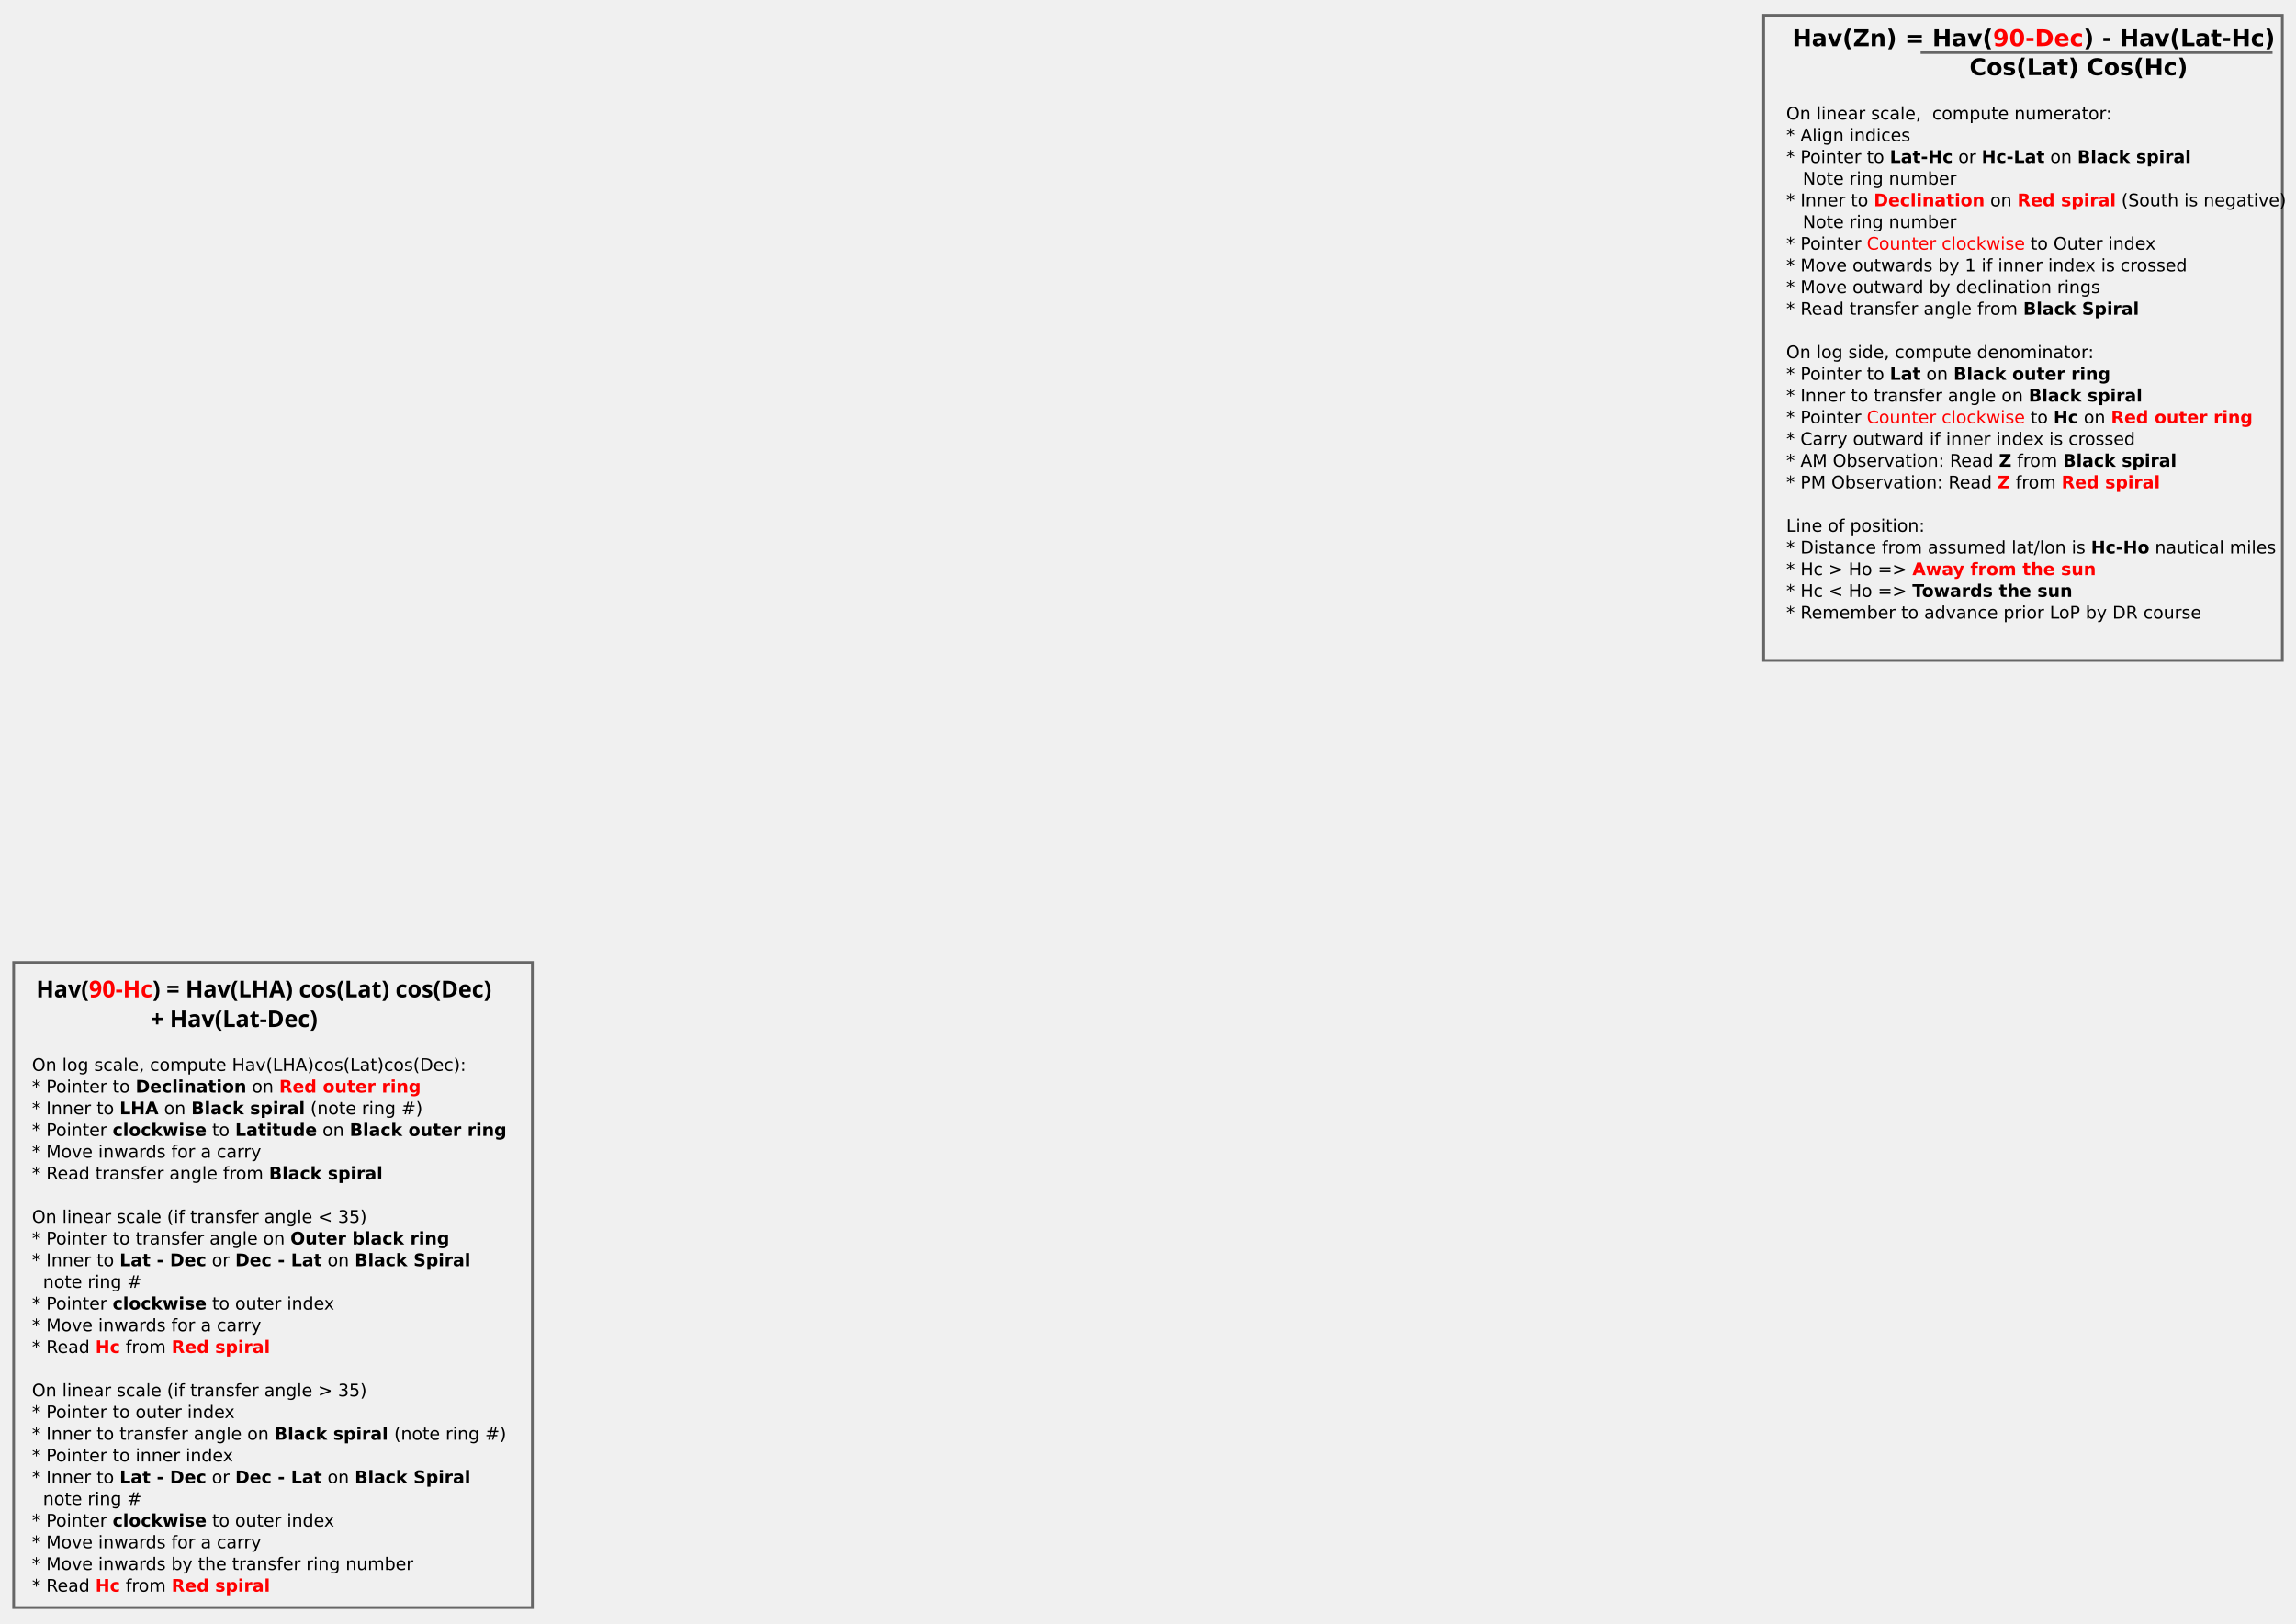
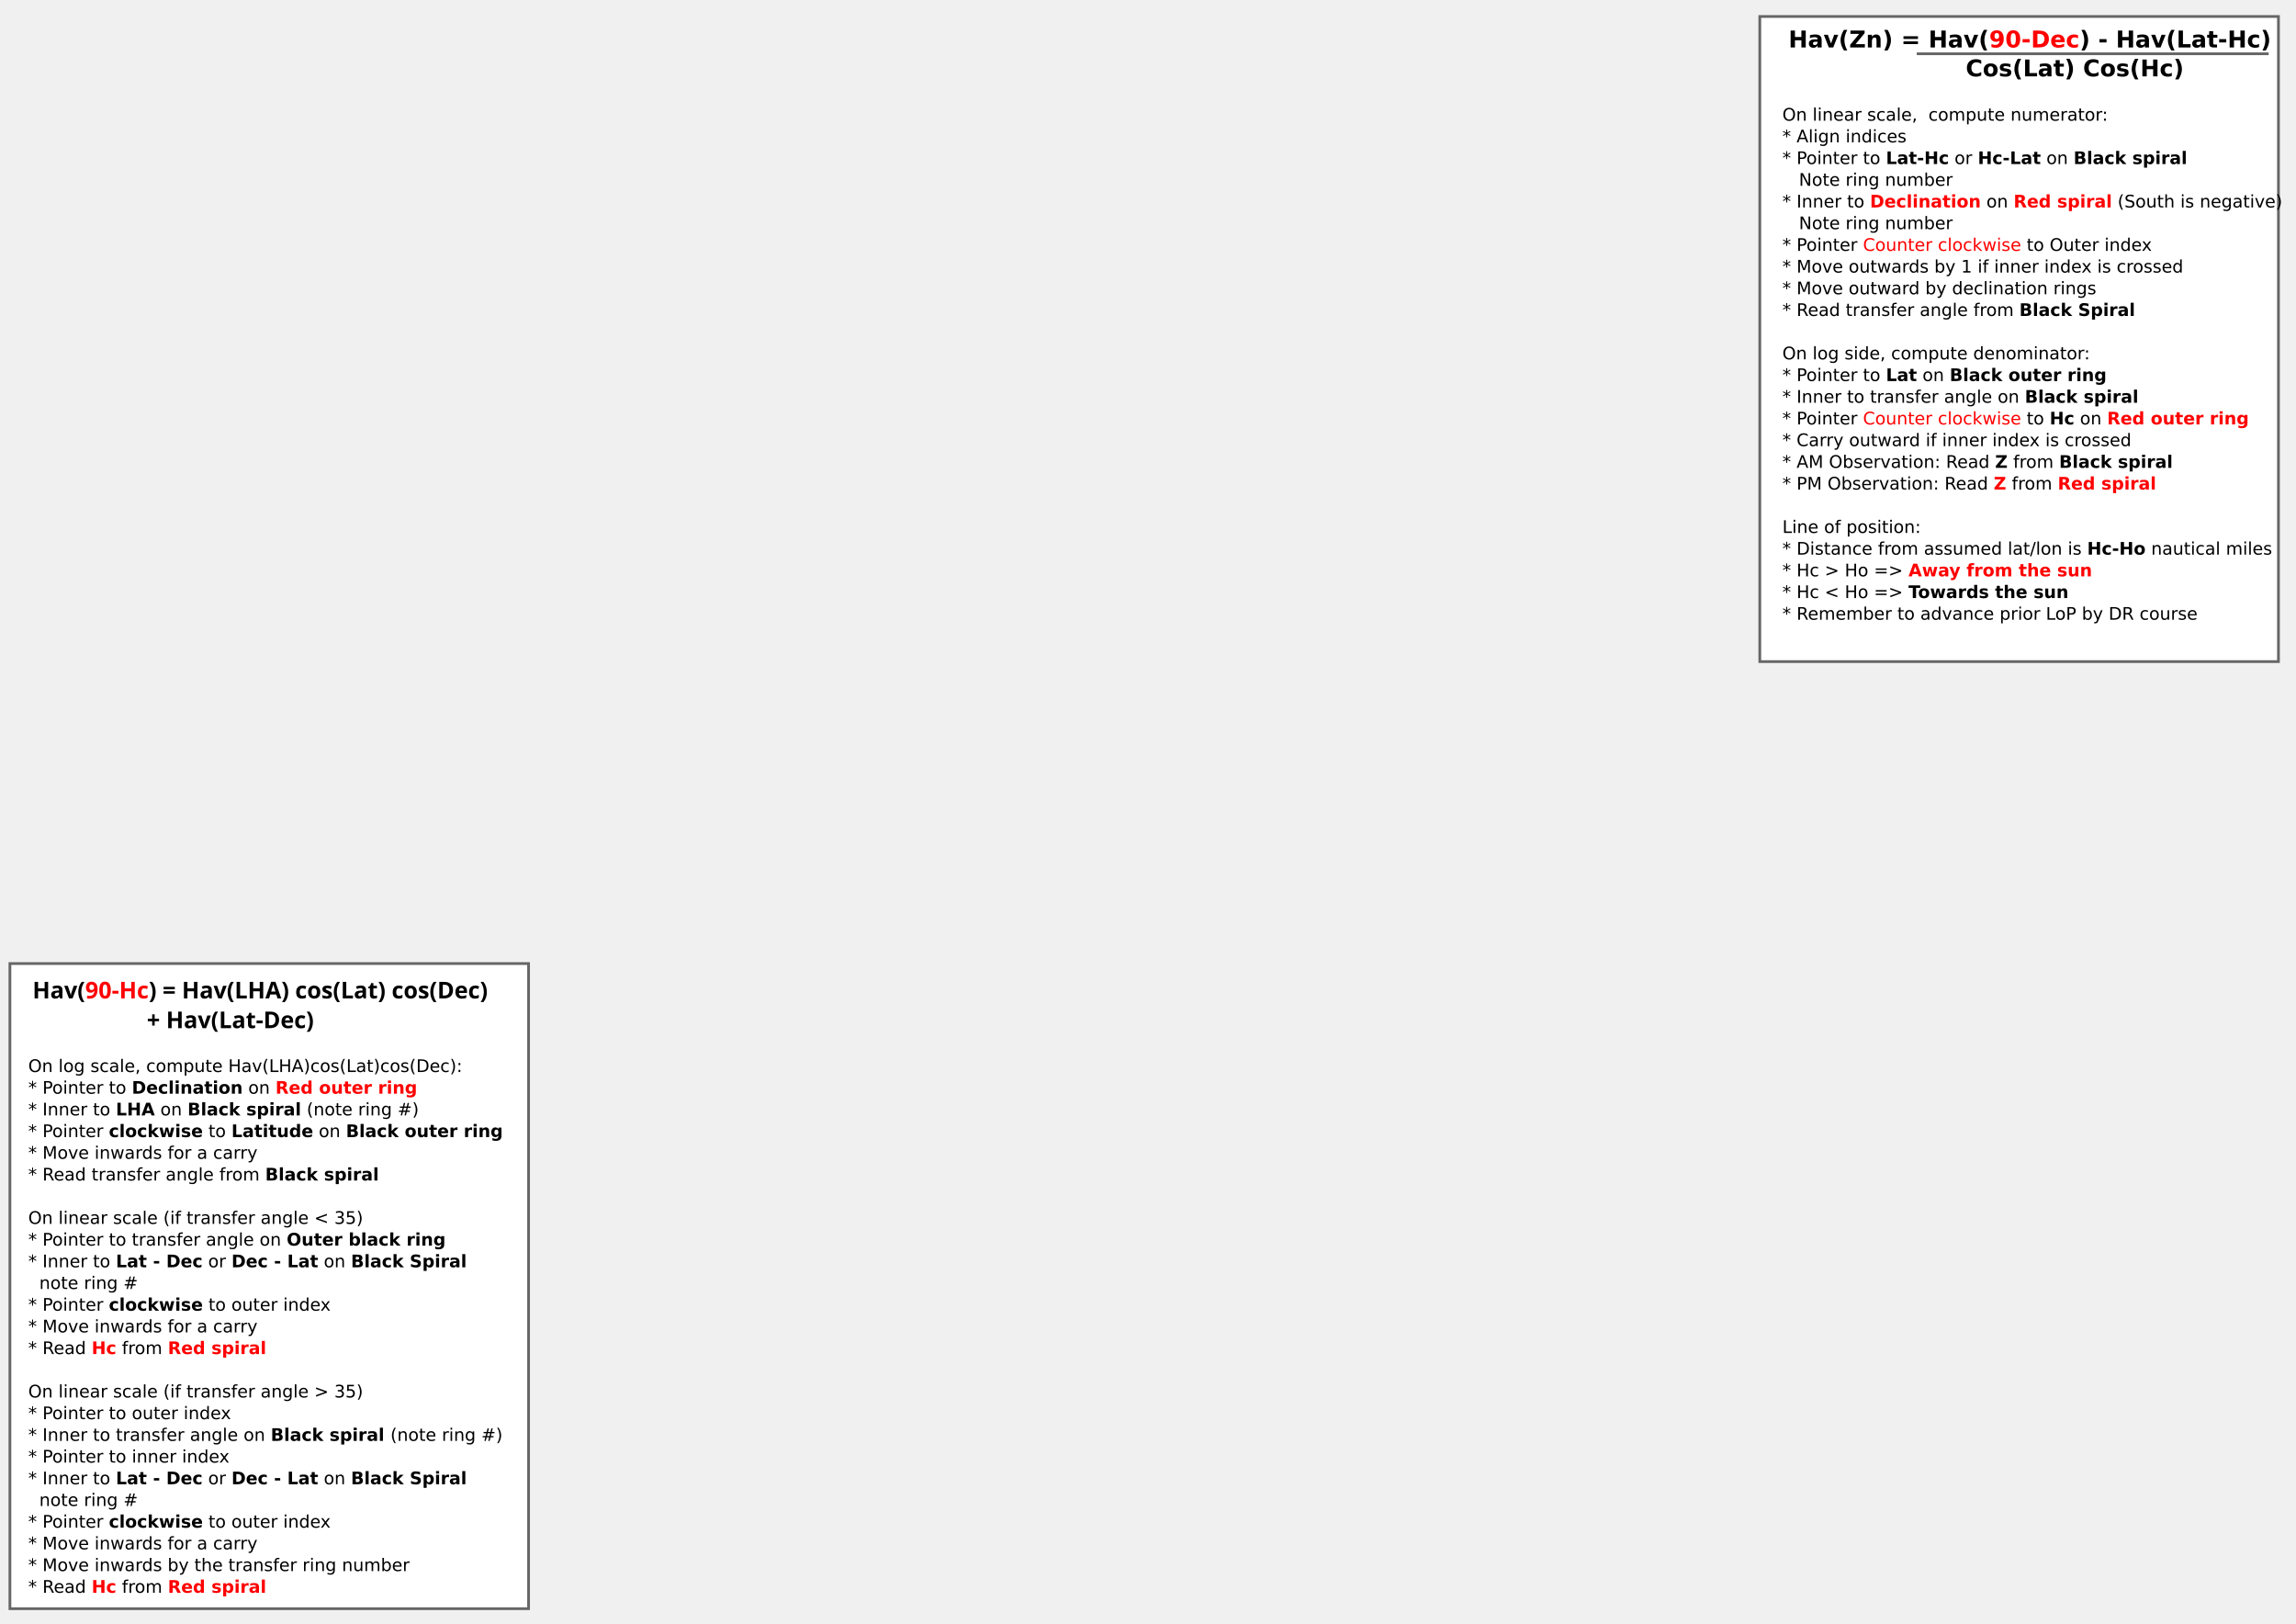
- <svg xmlns="http://www.w3.org/2000/svg" width="420mm" height="297mm" viewBox="0 0 420 297" version="1.1" id="svg1">
+ <svg xmlns="http://www.w3.org/2000/svg" width="4200mm" height="2970mm" viewBox="0 0 4200 2970" version="1.1" id="svg1">
  <defs id="defs1" />
  <g id="layer1">
-     <rect style="fill:none;stroke:#666666;stroke-width:0.5;stroke-dasharray:none" id="rect2" width="94.881" height="117.996" x="2.499" y="176.021" />
-     <rect style="fill:none;stroke:#666666;stroke-width:0.5;stroke-dasharray:none" id="rect3" width="94.881" height="117.996" x="322.62" y="2.793" />
-     <text xml:space="preserve" style="font-size:4.233px;line-height:1.25;font-family:'Bitstream Vera Sans';-inkscape-font-specification:'Bitstream Vera Sans';letter-spacing:0px;word-spacing:0px;stroke-width:0.265" x="6.633" y="182.397" id="text3">
-       <tspan id="tspan3" style="font-style:normal;font-variant:normal;font-weight:bold;font-stretch:normal;font-family:B612;-inkscape-font-specification:B612;stroke-width:0.265" x="6.633" y="182.397">Hav(<tspan style="font-style:normal;font-variant:normal;font-weight:bold;font-stretch:normal;font-family:B612;-inkscape-font-specification:B612;fill:#ff0000" id="tspan33">90-Hc</tspan>) = Hav(LHA) cos(Lat) cos(Dec)</tspan>
-       <tspan style="font-style:normal;font-variant:normal;font-weight:bold;font-stretch:normal;font-family:B612;-inkscape-font-specification:B612;stroke-width:0.265" x="6.633" y="187.834" id="tspan29">                   + Hav(Lat-Dec)</tspan>
+     <rect style="fill:#ffffff;stroke:#666666;stroke-width:5;stroke-dasharray:none" id="rect2" width="948.752" height="1179.887" x="18.141" y="1762.323" />
+     <rect style="fill:#ffffff;stroke:#666666;stroke-width:5;stroke-dasharray:none" id="rect3" width="948.752" height="1179.887" x="3219.145" y="30.153" />
+     <text xml:space="preserve" style="font-size:42.331px;line-height:1.25;font-family:'Bitstream Vera Sans';-inkscape-font-specification:'Bitstream Vera Sans';letter-spacing:0px;word-spacing:0px;stroke-width:2.646" x="59.474" y="1826.073" id="text3">
+       <tspan id="tspan3" style="font-style:normal;font-variant:normal;font-weight:bold;font-stretch:normal;font-family:B612;-inkscape-font-specification:B612;stroke-width:2.646" x="59.474" y="1826.073">Hav(<tspan style="font-style:normal;font-variant:normal;font-weight:bold;font-stretch:normal;font-family:B612;-inkscape-font-specification:B612;fill:#ff0000;stroke-width:2.646" id="tspan33">90-Hc</tspan>) = Hav(LHA) cos(Lat) cos(Dec)</tspan>
+       <tspan style="font-style:normal;font-variant:normal;font-weight:bold;font-stretch:normal;font-family:B612;-inkscape-font-specification:B612;stroke-width:2.646" x="59.474" y="1880.445" id="tspan29">                   + Hav(Lat-Dec)</tspan>
    </text>
-     <text xml:space="preserve" style="font-size:4.233px;line-height:1.25;font-family:'Bitstream Vera Sans';-inkscape-font-specification:'Bitstream Vera Sans';letter-spacing:0px;word-spacing:0px;stroke-width:0.265" x="327.87" y="8.455" id="text3-7">
-       <tspan style="font-weight:bold;stroke-width:0.265" x="327.87" y="8.455" id="tspan29-3">Hav(Zn) = Hav(<tspan style="font-weight:bold;fill:#ff0000" id="tspan36">90-Dec</tspan>) - Hav(Lat-Hc)</tspan>
-       <tspan style="font-weight:bold;stroke-width:0.265" x="327.87" y="13.746" id="tspan35">                      Cos(Lat) Cos(Hc)</tspan>
+     <text xml:space="preserve" style="font-size:42.331px;line-height:1.25;font-family:'Bitstream Vera Sans';-inkscape-font-specification:'Bitstream Vera Sans';letter-spacing:0px;word-spacing:0px;stroke-width:2.646" x="3271.641" y="86.763" id="text3-7">
+       <tspan style="font-weight:bold;stroke-width:2.646" x="3271.641" y="86.763" id="tspan29-3">Hav(Zn) = Hav(<tspan style="font-weight:bold;fill:#ff0000;stroke-width:2.646" id="tspan36">90-Dec</tspan>) - Hav(Lat-Hc)</tspan>
+       <tspan style="font-weight:bold;stroke-width:2.646" x="3271.641" y="139.676" id="tspan35">                      Cos(Lat) Cos(Hc)</tspan>
    </text>
-     <text xml:space="preserve" style="font-size:3.175px;line-height:1.25;font-family:'Bitstream Vera Sans';-inkscape-font-specification:'Bitstream Vera Sans';letter-spacing:0px;word-spacing:0px;stroke-width:0.265" x="5.852" y="195.857" id="text4">
-       <tspan id="tspan4" style="font-size:3.175px;stroke-width:0.265" x="5.852" y="195.857">On log scale, compute Hav(LHA)cos(Lat)cos(Dec):</tspan>
-       <tspan style="font-size:3.175px;stroke-width:0.265" x="5.852" y="199.826" id="tspan5">* Pointer to <tspan style="font-weight:bold" id="tspan2">Declination</tspan> on <tspan style="font-weight:bold;fill:#ff0000" id="tspan86">Red outer ring</tspan>
+     <text xml:space="preserve" style="font-size:31.748px;line-height:1.25;font-family:'Bitstream Vera Sans';-inkscape-font-specification:'Bitstream Vera Sans';letter-spacing:0px;word-spacing:0px;stroke-width:2.646" x="51.671" y="1960.667" id="text4">
+       <tspan id="tspan4" style="font-size:31.748px;stroke-width:2.646" x="51.671" y="1960.667">On log scale, compute Hav(LHA)cos(Lat)cos(Dec):</tspan>
+       <tspan style="font-size:31.748px;stroke-width:2.646" x="51.671" y="2000.352" id="tspan5">* Pointer to <tspan style="font-weight:bold;stroke-width:2.646" id="tspan2">Declination</tspan> on <tspan style="font-weight:bold;fill:#ff0000;stroke-width:2.646" id="tspan86">Red outer ring</tspan>
      </tspan>
-       <tspan style="font-size:3.175px;stroke-width:0.265" x="5.852" y="203.794" id="tspan6">* Inner to <tspan style="font-weight:bold" id="tspan37">LHA</tspan> on <tspan style="font-weight:bold" id="tspan87">Black spiral</tspan> (note ring #)</tspan>
-       <tspan style="font-size:3.175px;stroke-width:0.265" x="5.852" y="207.763" id="tspan7">* Pointer <tspan style="font-weight:bold" id="tspan94">clockwise</tspan> to <tspan style="font-weight:bold" id="tspan38">Latitude</tspan> on <tspan style="font-weight:bold" id="tspan88">Black outer ring</tspan>
+       <tspan style="font-size:31.748px;stroke-width:2.646" x="51.671" y="2040.037" id="tspan6">* Inner to <tspan style="font-weight:bold;stroke-width:2.646" id="tspan37">LHA</tspan> on <tspan style="font-weight:bold;stroke-width:2.646" id="tspan87">Black spiral</tspan> (note ring #)</tspan>
+       <tspan style="font-size:31.748px;stroke-width:2.646" x="51.671" y="2079.722" id="tspan7">* Pointer <tspan style="font-weight:bold;stroke-width:2.646" id="tspan94">clockwise</tspan> to <tspan style="font-weight:bold;stroke-width:2.646" id="tspan38">Latitude</tspan> on <tspan style="font-weight:bold;stroke-width:2.646" id="tspan88">Black outer ring</tspan>
      </tspan>
-       <tspan style="font-size:3.175px;stroke-width:0.265" x="5.852" y="211.732" id="tspan8">* Move inwards for a carry</tspan>
-       <tspan style="font-size:3.175px;stroke-width:0.265" x="5.852" y="215.701" id="tspan9">* Read transfer angle from <tspan style="font-weight:bold" id="tspan89">Black spiral</tspan>
+       <tspan style="font-size:31.748px;stroke-width:2.646" x="51.671" y="2119.407" id="tspan8">* Move inwards for a carry</tspan>
+       <tspan style="font-size:31.748px;stroke-width:2.646" x="51.671" y="2159.092" id="tspan9">* Read transfer angle from <tspan style="font-weight:bold;stroke-width:2.646" id="tspan89">Black spiral</tspan>
      </tspan>
-       <tspan style="font-size:3.175px;stroke-width:0.265" x="5.852" y="219.669" id="tspan10" />
-       <tspan style="font-size:3.175px;stroke-width:0.265" x="5.852" y="223.638" id="tspan11">On linear scale (if transfer angle &lt; 35)</tspan>
-       <tspan style="font-size:3.175px;stroke-width:0.265" x="5.852" y="227.607" id="tspan12">* Pointer to transfer angle on <tspan style="font-weight:bold" id="tspan90">Outer black ring</tspan>
+       <tspan style="font-size:31.748px;stroke-width:2.646" x="51.671" y="2198.777" id="tspan10" />
+       <tspan style="font-size:31.748px;stroke-width:2.646" x="51.671" y="2238.462" id="tspan11">On linear scale (if transfer angle &lt; 35)</tspan>
+       <tspan style="font-size:31.748px;stroke-width:2.646" x="51.671" y="2278.147" id="tspan12">* Pointer to transfer angle on <tspan style="font-weight:bold;stroke-width:2.646" id="tspan90">Outer black ring</tspan>
      </tspan>
-       <tspan style="font-size:3.175px;stroke-width:0.265" x="5.852" y="231.576" id="tspan13">* Inner to <tspan style="font-weight:bold" id="tspan39">Lat - Dec</tspan> or <tspan style="font-weight:bold" id="tspan40">Dec - Lat</tspan> on <tspan style="font-weight:bold" id="tspan92">Black Spiral</tspan>
+       <tspan style="font-size:31.748px;stroke-width:2.646" x="51.671" y="2317.832" id="tspan13">* Inner to <tspan style="font-weight:bold;stroke-width:2.646" id="tspan39">Lat - Dec</tspan> or <tspan style="font-weight:bold;stroke-width:2.646" id="tspan40">Dec - Lat</tspan> on <tspan style="font-weight:bold;stroke-width:2.646" id="tspan92">Black Spiral</tspan>
      </tspan>
-       <tspan style="font-size:3.175px;stroke-width:0.265" x="5.852" y="235.544" id="tspan91">  note ring #</tspan>
-       <tspan style="font-size:3.175px;stroke-width:0.265" x="5.852" y="239.513" id="tspan14">* Pointer <tspan style="font-weight:bold" id="tspan93">clockwise</tspan> to outer index</tspan>
-       <tspan style="font-size:3.175px;stroke-width:0.265" x="5.852" y="243.482" id="tspan15">* Move inwards for a carry</tspan>
-       <tspan style="font-size:3.175px;stroke-width:0.265" x="5.852" y="247.451" id="tspan16">* Read <tspan style="font-weight:bold;fill:#ff0000" id="tspan41">Hc</tspan> from <tspan style="font-weight:bold;font-size:3.175px;fill:#ff0000" id="tspan28">Red spiral</tspan>
+       <tspan style="font-size:31.748px;stroke-width:2.646" x="51.671" y="2357.517" id="tspan91">  note ring #</tspan>
+       <tspan style="font-size:31.748px;stroke-width:2.646" x="51.671" y="2397.202" id="tspan14">* Pointer <tspan style="font-weight:bold;stroke-width:2.646" id="tspan93">clockwise</tspan> to outer index</tspan>
+       <tspan style="font-size:31.748px;stroke-width:2.646" x="51.671" y="2436.887" id="tspan15">* Move inwards for a carry</tspan>
+       <tspan style="font-size:31.748px;stroke-width:2.646" x="51.671" y="2476.572" id="tspan16">* Read <tspan style="font-weight:bold;fill:#ff0000;stroke-width:2.646" id="tspan41">Hc</tspan> from <tspan style="font-weight:bold;font-size:31.748px;fill:#ff0000;stroke-width:2.646" id="tspan28">Red spiral</tspan>
      </tspan>
-       <tspan style="font-size:3.175px;stroke-width:0.265" x="5.852" y="251.419" id="tspan17" />
-       <tspan style="font-size:3.175px;stroke-width:0.265" x="5.852" y="255.388" id="tspan18">On linear scale (if transfer angle &gt; 35)</tspan>
-       <tspan style="font-size:3.175px;stroke-width:0.265" x="5.852" y="259.357" id="tspan19">* Pointer to outer index</tspan>
-       <tspan style="font-size:3.175px;stroke-width:0.265" x="5.852" y="263.326" id="tspan20">* Inner to transfer angle on <tspan style="font-weight:bold" id="tspan95">Black spiral </tspan>(note ring #)</tspan>
-       <tspan style="font-size:3.175px;stroke-width:0.265" x="5.852" y="267.294" id="tspan21">* Pointer to inner index</tspan>
-       <tspan style="font-size:3.175px;stroke-width:0.265" x="5.852" y="271.263" id="tspan22">* Inner to <tspan style="font-weight:bold" id="tspan42">Lat - Dec</tspan> or <tspan style="font-weight:bold" id="tspan43">Dec - Lat</tspan> on <tspan style="font-weight:bold" id="tspan97">Black Spiral</tspan>
+       <tspan style="font-size:31.748px;stroke-width:2.646" x="51.671" y="2516.257" id="tspan17" />
+       <tspan style="font-size:31.748px;stroke-width:2.646" x="51.671" y="2555.942" id="tspan18">On linear scale (if transfer angle &gt; 35)</tspan>
+       <tspan style="font-size:31.748px;stroke-width:2.646" x="51.671" y="2595.627" id="tspan19">* Pointer to outer index</tspan>
+       <tspan style="font-size:31.748px;stroke-width:2.646" x="51.671" y="2635.312" id="tspan20">* Inner to transfer angle on <tspan style="font-weight:bold;stroke-width:2.646" id="tspan95">Black spiral </tspan>(note ring #)</tspan>
+       <tspan style="font-size:31.748px;stroke-width:2.646" x="51.671" y="2674.997" id="tspan21">* Pointer to inner index</tspan>
+       <tspan style="font-size:31.748px;stroke-width:2.646" x="51.671" y="2714.682" id="tspan22">* Inner to <tspan style="font-weight:bold;stroke-width:2.646" id="tspan42">Lat - Dec</tspan> or <tspan style="font-weight:bold;stroke-width:2.646" id="tspan43">Dec - Lat</tspan> on <tspan style="font-weight:bold;stroke-width:2.646" id="tspan97">Black Spiral</tspan>
      </tspan>
-       <tspan style="font-size:3.175px;stroke-width:0.265" x="5.852" y="275.232" id="tspan96">  note ring #</tspan>
-       <tspan style="font-size:3.175px;stroke-width:0.265" x="5.852" y="279.201" id="tspan23">* Pointer <tspan style="font-weight:bold" id="tspan98">clockwise</tspan> to outer index</tspan>
-       <tspan style="font-size:3.175px;stroke-width:0.265" x="5.852" y="283.169" id="tspan24">* Move inwards for a carry</tspan>
-       <tspan style="font-size:3.175px;stroke-width:0.265" x="5.852" y="287.138" id="tspan25">* Move inwards by the transfer ring number</tspan>
-       <tspan style="font-size:3.175px;stroke-width:0.265" x="5.852" y="291.107" id="tspan26">* Read <tspan style="font-weight:bold;fill:#ff0000" id="tspan1">Hc</tspan> from <tspan style="font-weight:bold;font-size:3.175px;fill:#ff0000" id="tspan34">Red spiral</tspan>
+       <tspan style="font-size:31.748px;stroke-width:2.646" x="51.671" y="2754.367" id="tspan96">  note ring #</tspan>
+       <tspan style="font-size:31.748px;stroke-width:2.646" x="51.671" y="2794.052" id="tspan23">* Pointer <tspan style="font-weight:bold;stroke-width:2.646" id="tspan98">clockwise</tspan> to outer index</tspan>
+       <tspan style="font-size:31.748px;stroke-width:2.646" x="51.671" y="2833.737" id="tspan24">* Move inwards for a carry</tspan>
+       <tspan style="font-size:31.748px;stroke-width:2.646" x="51.671" y="2873.422" id="tspan25">* Move inwards by the transfer ring number</tspan>
+       <tspan style="font-size:31.748px;stroke-width:2.646" x="51.671" y="2913.107" id="tspan26">* Read <tspan style="font-weight:bold;fill:#ff0000;stroke-width:2.646" id="tspan1">Hc</tspan> from <tspan style="font-weight:bold;font-size:31.748px;fill:#ff0000;stroke-width:2.646" id="tspan34">Red spiral</tspan>
      </tspan>
-       <tspan style="font-size:3.175px;stroke-width:0.265" x="5.852" y="295.076" id="tspan31" />
-       <tspan style="font-size:3.175px;stroke-width:0.265" x="5.852" y="299.044" id="tspan32" />
-       <tspan style="font-size:3.175px;stroke-width:0.265" x="5.852" y="303.013" id="tspan30" />
-       <tspan style="font-size:3.175px;stroke-width:0.265" x="5.852" y="306.982" id="tspan27" />
+       <tspan style="font-size:31.748px;stroke-width:2.646" x="51.671" y="2952.792" id="tspan31" />
+       <tspan style="font-size:31.748px;stroke-width:2.646" x="51.671" y="2992.477" id="tspan32" />
+       <tspan style="font-size:31.748px;stroke-width:2.646" x="51.671" y="3032.162" id="tspan30" />
+       <tspan style="font-size:31.748px;stroke-width:2.646" x="51.671" y="3071.847" id="tspan27" />
    </text>
-     <text xml:space="preserve" style="font-size:3.175px;line-height:1.25;font-family:'Bitstream Vera Sans';-inkscape-font-specification:'Bitstream Vera Sans';letter-spacing:0px;word-spacing:0px;stroke-width:0.265" x="326.746" y="21.851" id="text4-6">
-       <tspan style="font-size:3.175px;stroke-width:0.265" x="326.746" y="21.851" id="tspan26-7">On linear scale,  compute numerator:</tspan>
-       <tspan style="font-size:3.175px;stroke-width:0.265" x="326.746" y="25.819" id="tspan58">* Align indices</tspan>
-       <tspan style="font-size:3.175px;stroke-width:0.265" x="326.746" y="29.788" id="tspan64">* Pointer to <tspan style="font-weight:bold" id="tspan44">Lat-Hc</tspan> or <tspan style="font-weight:bold" id="tspan45">Hc-Lat</tspan> on <tspan style="font-weight:bold" id="tspan82">Black spiral</tspan>
+     <text xml:space="preserve" style="font-size:31.748px;line-height:1.25;font-family:'Bitstream Vera Sans';-inkscape-font-specification:'Bitstream Vera Sans';letter-spacing:0px;word-spacing:0px;stroke-width:2.646" x="3260.405" y="220.715" id="text4-6">
+       <tspan style="font-size:31.748px;stroke-width:2.646" x="3260.405" y="220.715" id="tspan26-7">On linear scale,  compute numerator:</tspan>
+       <tspan style="font-size:31.748px;stroke-width:2.646" x="3260.405" y="260.4" id="tspan58">* Align indices</tspan>
+       <tspan style="font-size:31.748px;stroke-width:2.646" x="3260.405" y="300.085" id="tspan64">* Pointer to <tspan style="font-weight:bold;stroke-width:2.646" id="tspan44">Lat-Hc</tspan> or <tspan style="font-weight:bold;stroke-width:2.646" id="tspan45">Hc-Lat</tspan> on <tspan style="font-weight:bold;stroke-width:2.646" id="tspan82">Black spiral</tspan>
      </tspan>
-       <tspan style="font-size:3.175px;stroke-width:0.265" x="326.746" y="33.757" id="tspan65">   Note ring number</tspan>
-       <tspan style="font-size:3.175px;stroke-width:0.265" x="326.746" y="37.726" id="tspan61">* Inner to <tspan style="font-weight:bold;fill:#ff0000" id="tspan46">Declination</tspan> on <tspan style="font-weight:bold;fill:#ff0000" id="tspan60">Red spiral</tspan> (South is negative)</tspan>
-       <tspan style="font-size:3.175px;stroke-width:0.265" x="326.746" y="41.694" id="tspan63">   Note ring number</tspan>
-       <tspan style="font-size:3.175px;stroke-width:0.265" x="326.746" y="45.663" id="tspan59">* Pointer<tspan style="fill:#ff0000" id="tspan68"> Counter clockwise</tspan> to Outer index</tspan>
-       <tspan style="font-size:3.175px;stroke-width:0.265" x="326.746" y="49.632" id="tspan66">* Move outwards by 1 if inner index is crossed</tspan>
-       <tspan style="font-size:3.175px;stroke-width:0.265" x="326.746" y="53.601" id="tspan80">* Move outward by declination rings</tspan>
-       <tspan style="font-size:3.175px;stroke-width:0.265" x="326.746" y="57.569" id="tspan67">* Read transfer angle from <tspan style="font-weight:bold" id="tspan81">Black Spiral</tspan>
+       <tspan style="font-size:31.748px;stroke-width:2.646" x="3260.405" y="339.77" id="tspan65">   Note ring number</tspan>
+       <tspan style="font-size:31.748px;stroke-width:2.646" x="3260.405" y="379.455" id="tspan61">* Inner to <tspan style="font-weight:bold;fill:#ff0000;stroke-width:2.646" id="tspan46">Declination</tspan> on <tspan style="font-weight:bold;fill:#ff0000;stroke-width:2.646" id="tspan60">Red spiral</tspan> (South is negative)</tspan>
+       <tspan style="font-size:31.748px;stroke-width:2.646" x="3260.405" y="419.14" id="tspan63">   Note ring number</tspan>
+       <tspan style="font-size:31.748px;stroke-width:2.646" x="3260.405" y="458.825" id="tspan59">* Pointer<tspan style="fill:#ff0000;stroke-width:2.646" id="tspan68"> Counter clockwise</tspan> to Outer index</tspan>
+       <tspan style="font-size:31.748px;stroke-width:2.646" x="3260.405" y="498.51" id="tspan66">* Move outwards by 1 if inner index is crossed</tspan>
+       <tspan style="font-size:31.748px;stroke-width:2.646" x="3260.405" y="538.195" id="tspan80">* Move outward by declination rings</tspan>
+       <tspan style="font-size:31.748px;stroke-width:2.646" x="3260.405" y="577.88" id="tspan67">* Read transfer angle from <tspan style="font-weight:bold;stroke-width:2.646" id="tspan81">Black Spiral</tspan>
      </tspan>
-       <tspan style="font-size:3.175px;stroke-width:0.265" x="326.746" y="61.538" id="tspan69" />
-       <tspan style="font-size:3.175px;stroke-width:0.265" x="326.746" y="65.507" id="tspan70">On log side, compute denominator:</tspan>
-       <tspan style="font-size:3.175px;stroke-width:0.265" x="326.746" y="69.476" id="tspan71">* Pointer to <tspan style="font-weight:bold" id="tspan47">Lat</tspan> on <tspan style="font-weight:bold" id="tspan84">Black outer ring</tspan>
+       <tspan style="font-size:31.748px;stroke-width:2.646" x="3260.405" y="617.565" id="tspan69" />
+       <tspan style="font-size:31.748px;stroke-width:2.646" x="3260.405" y="657.25" id="tspan70">On log side, compute denominator:</tspan>
+       <tspan style="font-size:31.748px;stroke-width:2.646" x="3260.405" y="696.935" id="tspan71">* Pointer to <tspan style="font-weight:bold;stroke-width:2.646" id="tspan47">Lat</tspan> on <tspan style="font-weight:bold;stroke-width:2.646" id="tspan84">Black outer ring</tspan>
      </tspan>
-       <tspan style="font-size:3.175px;stroke-width:0.265" x="326.746" y="73.444" id="tspan72">* Inner to transfer angle on <tspan style="font-weight:bold" id="tspan83">Black spiral</tspan>
+       <tspan style="font-size:31.748px;stroke-width:2.646" x="3260.405" y="736.62" id="tspan72">* Inner to transfer angle on <tspan style="font-weight:bold;stroke-width:2.646" id="tspan83">Black spiral</tspan>
      </tspan>
-       <tspan style="font-size:3.175px;stroke-width:0.265" x="326.746" y="77.413" id="tspan73">* Pointer <tspan style="fill:#ff0000" id="tspan76">Counter clockwise</tspan> to <tspan style="font-weight:bold" id="tspan48">Hc</tspan> on <tspan style="font-weight:bold;fill:#ff0000" id="tspan77">Red outer ring</tspan>
+       <tspan style="font-size:31.748px;stroke-width:2.646" x="3260.405" y="776.305" id="tspan73">* Pointer <tspan style="fill:#ff0000;stroke-width:2.646" id="tspan76">Counter clockwise</tspan> to <tspan style="font-weight:bold;stroke-width:2.646" id="tspan48">Hc</tspan> on <tspan style="font-weight:bold;fill:#ff0000;stroke-width:2.646" id="tspan77">Red outer ring</tspan>
      </tspan>
-       <tspan style="font-size:3.175px;stroke-width:0.265" x="326.746" y="81.382" id="tspan74">* Carry outward if inner index is crossed</tspan>
-       <tspan style="font-size:3.175px;stroke-width:0.265" x="326.746" y="85.351" id="tspan75">* AM Observation: Read <tspan style="font-weight:bold" id="tspan49">Z</tspan> from <tspan style="font-weight:bold" id="tspan85">Black spiral</tspan>
+       <tspan style="font-size:31.748px;stroke-width:2.646" x="3260.405" y="815.99" id="tspan74">* Carry outward if inner index is crossed</tspan>
+       <tspan style="font-size:31.748px;stroke-width:2.646" x="3260.405" y="855.675" id="tspan75">* AM Observation: Read <tspan style="font-weight:bold;stroke-width:2.646" id="tspan49">Z</tspan> from <tspan style="font-weight:bold;stroke-width:2.646" id="tspan85">Black spiral</tspan>
      </tspan>
-       <tspan style="font-size:3.175px;stroke-width:0.265" x="326.746" y="89.319" id="tspan78">* PM Observation: Read <tspan style="font-weight:bold;fill:#ff0000" id="tspan50">Z</tspan> from <tspan style="font-weight:bold;fill:#ff0000" id="tspan79">Red spiral</tspan>
+       <tspan style="font-size:31.748px;stroke-width:2.646" x="3260.405" y="895.36" id="tspan78">* PM Observation: Read <tspan style="font-weight:bold;fill:#ff0000;stroke-width:2.646" id="tspan50">Z</tspan> from <tspan style="font-weight:bold;fill:#ff0000;stroke-width:2.646" id="tspan79">Red spiral</tspan>
      </tspan>
-       <tspan style="font-size:3.175px;stroke-width:0.265" x="326.746" y="93.288" id="tspan99" />
-       <tspan style="font-size:3.175px;stroke-width:0.265" x="326.746" y="97.257" id="tspan100">Line of position:</tspan>
-       <tspan style="font-size:3.175px;stroke-width:0.265" x="326.746" y="101.226" id="tspan101">* Distance from assumed lat/lon is <tspan style="font-weight:bold" id="tspan52">Hc-Ho</tspan> nautical miles</tspan>
-       <tspan style="font-size:3.175px;stroke-width:0.265" x="326.746" y="105.194" id="tspan102">* Hc &gt; Ho =&gt; <tspan style="font-weight:bold;fill:#ff0000" id="tspan104">Away from the sun</tspan>
+       <tspan style="font-size:31.748px;stroke-width:2.646" x="3260.405" y="935.045" id="tspan99" />
+       <tspan style="font-size:31.748px;stroke-width:2.646" x="3260.405" y="974.73" id="tspan100">Line of position:</tspan>
+       <tspan style="font-size:31.748px;stroke-width:2.646" x="3260.405" y="1014.415" id="tspan101">* Distance from assumed lat/lon is <tspan style="font-weight:bold;stroke-width:2.646" id="tspan52">Hc-Ho</tspan> nautical miles</tspan>
+       <tspan style="font-size:31.748px;stroke-width:2.646" x="3260.405" y="1054.1" id="tspan102">* Hc &gt; Ho =&gt; <tspan style="font-weight:bold;fill:#ff0000;stroke-width:2.646" id="tspan104">Away from the sun</tspan>
      </tspan>
-       <tspan style="font-size:3.175px;stroke-width:0.265" x="326.746" y="109.163" id="tspan103">* Hc &lt; Ho =&gt; <tspan style="font-weight:bold" id="tspan51">Towards the sun</tspan>
+       <tspan style="font-size:31.748px;stroke-width:2.646" x="3260.405" y="1093.785" id="tspan103">* Hc &lt; Ho =&gt; <tspan style="font-weight:bold;stroke-width:2.646" id="tspan51">Towards the sun</tspan>
      </tspan>
-       <tspan style="font-size:3.175px;stroke-width:0.265" x="326.746" y="113.132" id="tspan107">* Remember to advance prior LoP by DR course</tspan>
-       <tspan style="font-size:3.175px;stroke-width:0.265" x="326.746" y="117.101" id="tspan62" />
-       <tspan style="font-size:3.175px;stroke-width:0.265" x="326.746" y="121.069" id="tspan32-2" />
-       <tspan style="font-size:3.175px;stroke-width:0.265" x="326.746" y="125.038" id="tspan30-2" />
-       <tspan style="font-size:3.175px;stroke-width:0.265" x="326.746" y="129.007" id="tspan27-6" />
+       <tspan style="font-size:31.748px;stroke-width:2.646" x="3260.405" y="1133.47" id="tspan107">* Remember to advance prior LoP by DR course</tspan>
+       <tspan style="font-size:31.748px;stroke-width:2.646" x="3260.405" y="1173.155" id="tspan62" />
+       <tspan style="font-size:31.748px;stroke-width:2.646" x="3260.405" y="1212.84" id="tspan32-2" />
+       <tspan style="font-size:31.748px;stroke-width:2.646" x="3260.405" y="1252.525" id="tspan30-2" />
+       <tspan style="font-size:31.748px;stroke-width:2.646" x="3260.405" y="1292.21" id="tspan27-6" />
    </text>
-     <path style="fill:#ff0000;stroke:#666666;stroke-width:0.5;stroke-dasharray:none" d="m 351.333,9.615 h 64.375" id="path36" />
-     <text xml:space="preserve" style="font-size:4.233px;line-height:1.25;font-family:'Bitstream Vera Sans';-inkscape-font-specification:'Bitstream Vera Sans';letter-spacing:0px;word-spacing:0px;stroke-width:0.265" x="342.164" y="109.828" id="text105">
-       <tspan style="stroke-width:0.265" id="tspan106" x="342.164" y="109.828" />
+     <path style="fill:#ff0000;stroke:#666666;stroke-width:5;stroke-dasharray:none" d="m 3506.259,98.364 h 643.712" id="path36" />
+     <text xml:space="preserve" style="font-size:42.331px;line-height:1.25;font-family:'Bitstream Vera Sans';-inkscape-font-specification:'Bitstream Vera Sans';letter-spacing:0px;word-spacing:0px;stroke-width:2.646" x="3414.579" y="1100.434" id="text105">
+       <tspan style="stroke-width:2.646" id="tspan106" x="3414.579" y="1100.434" />
    </text>
  </g>
</svg>
